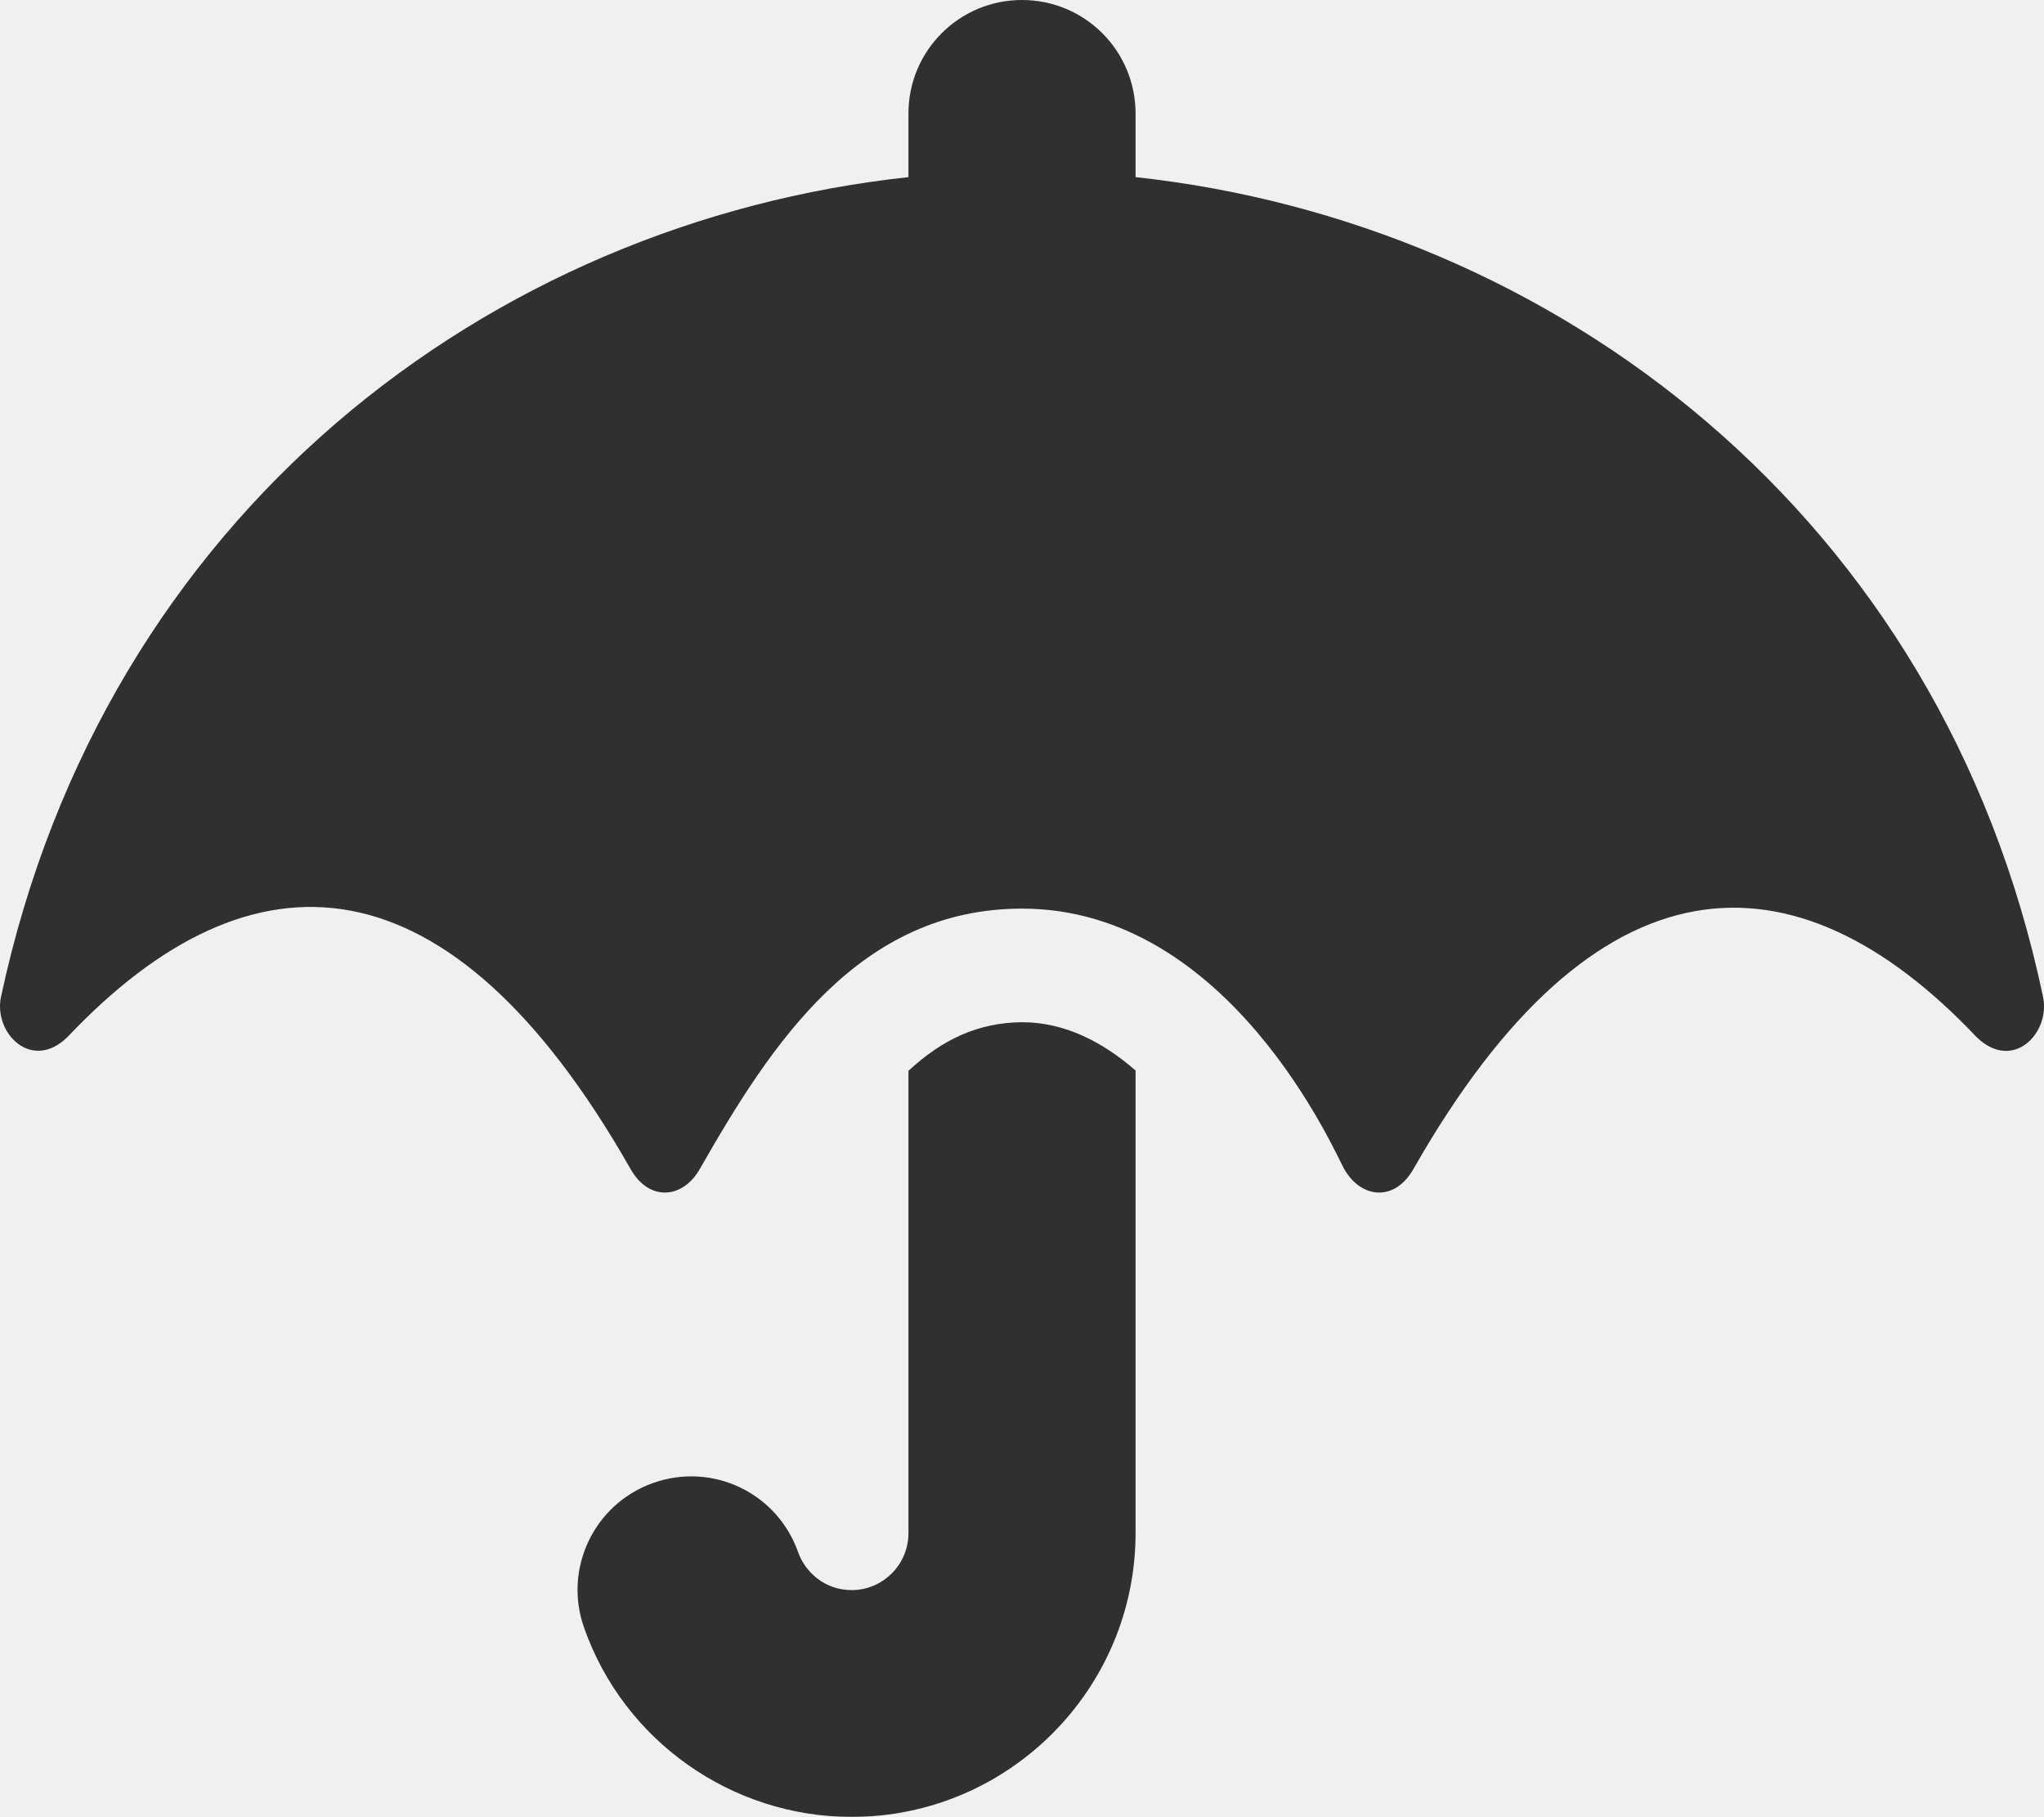
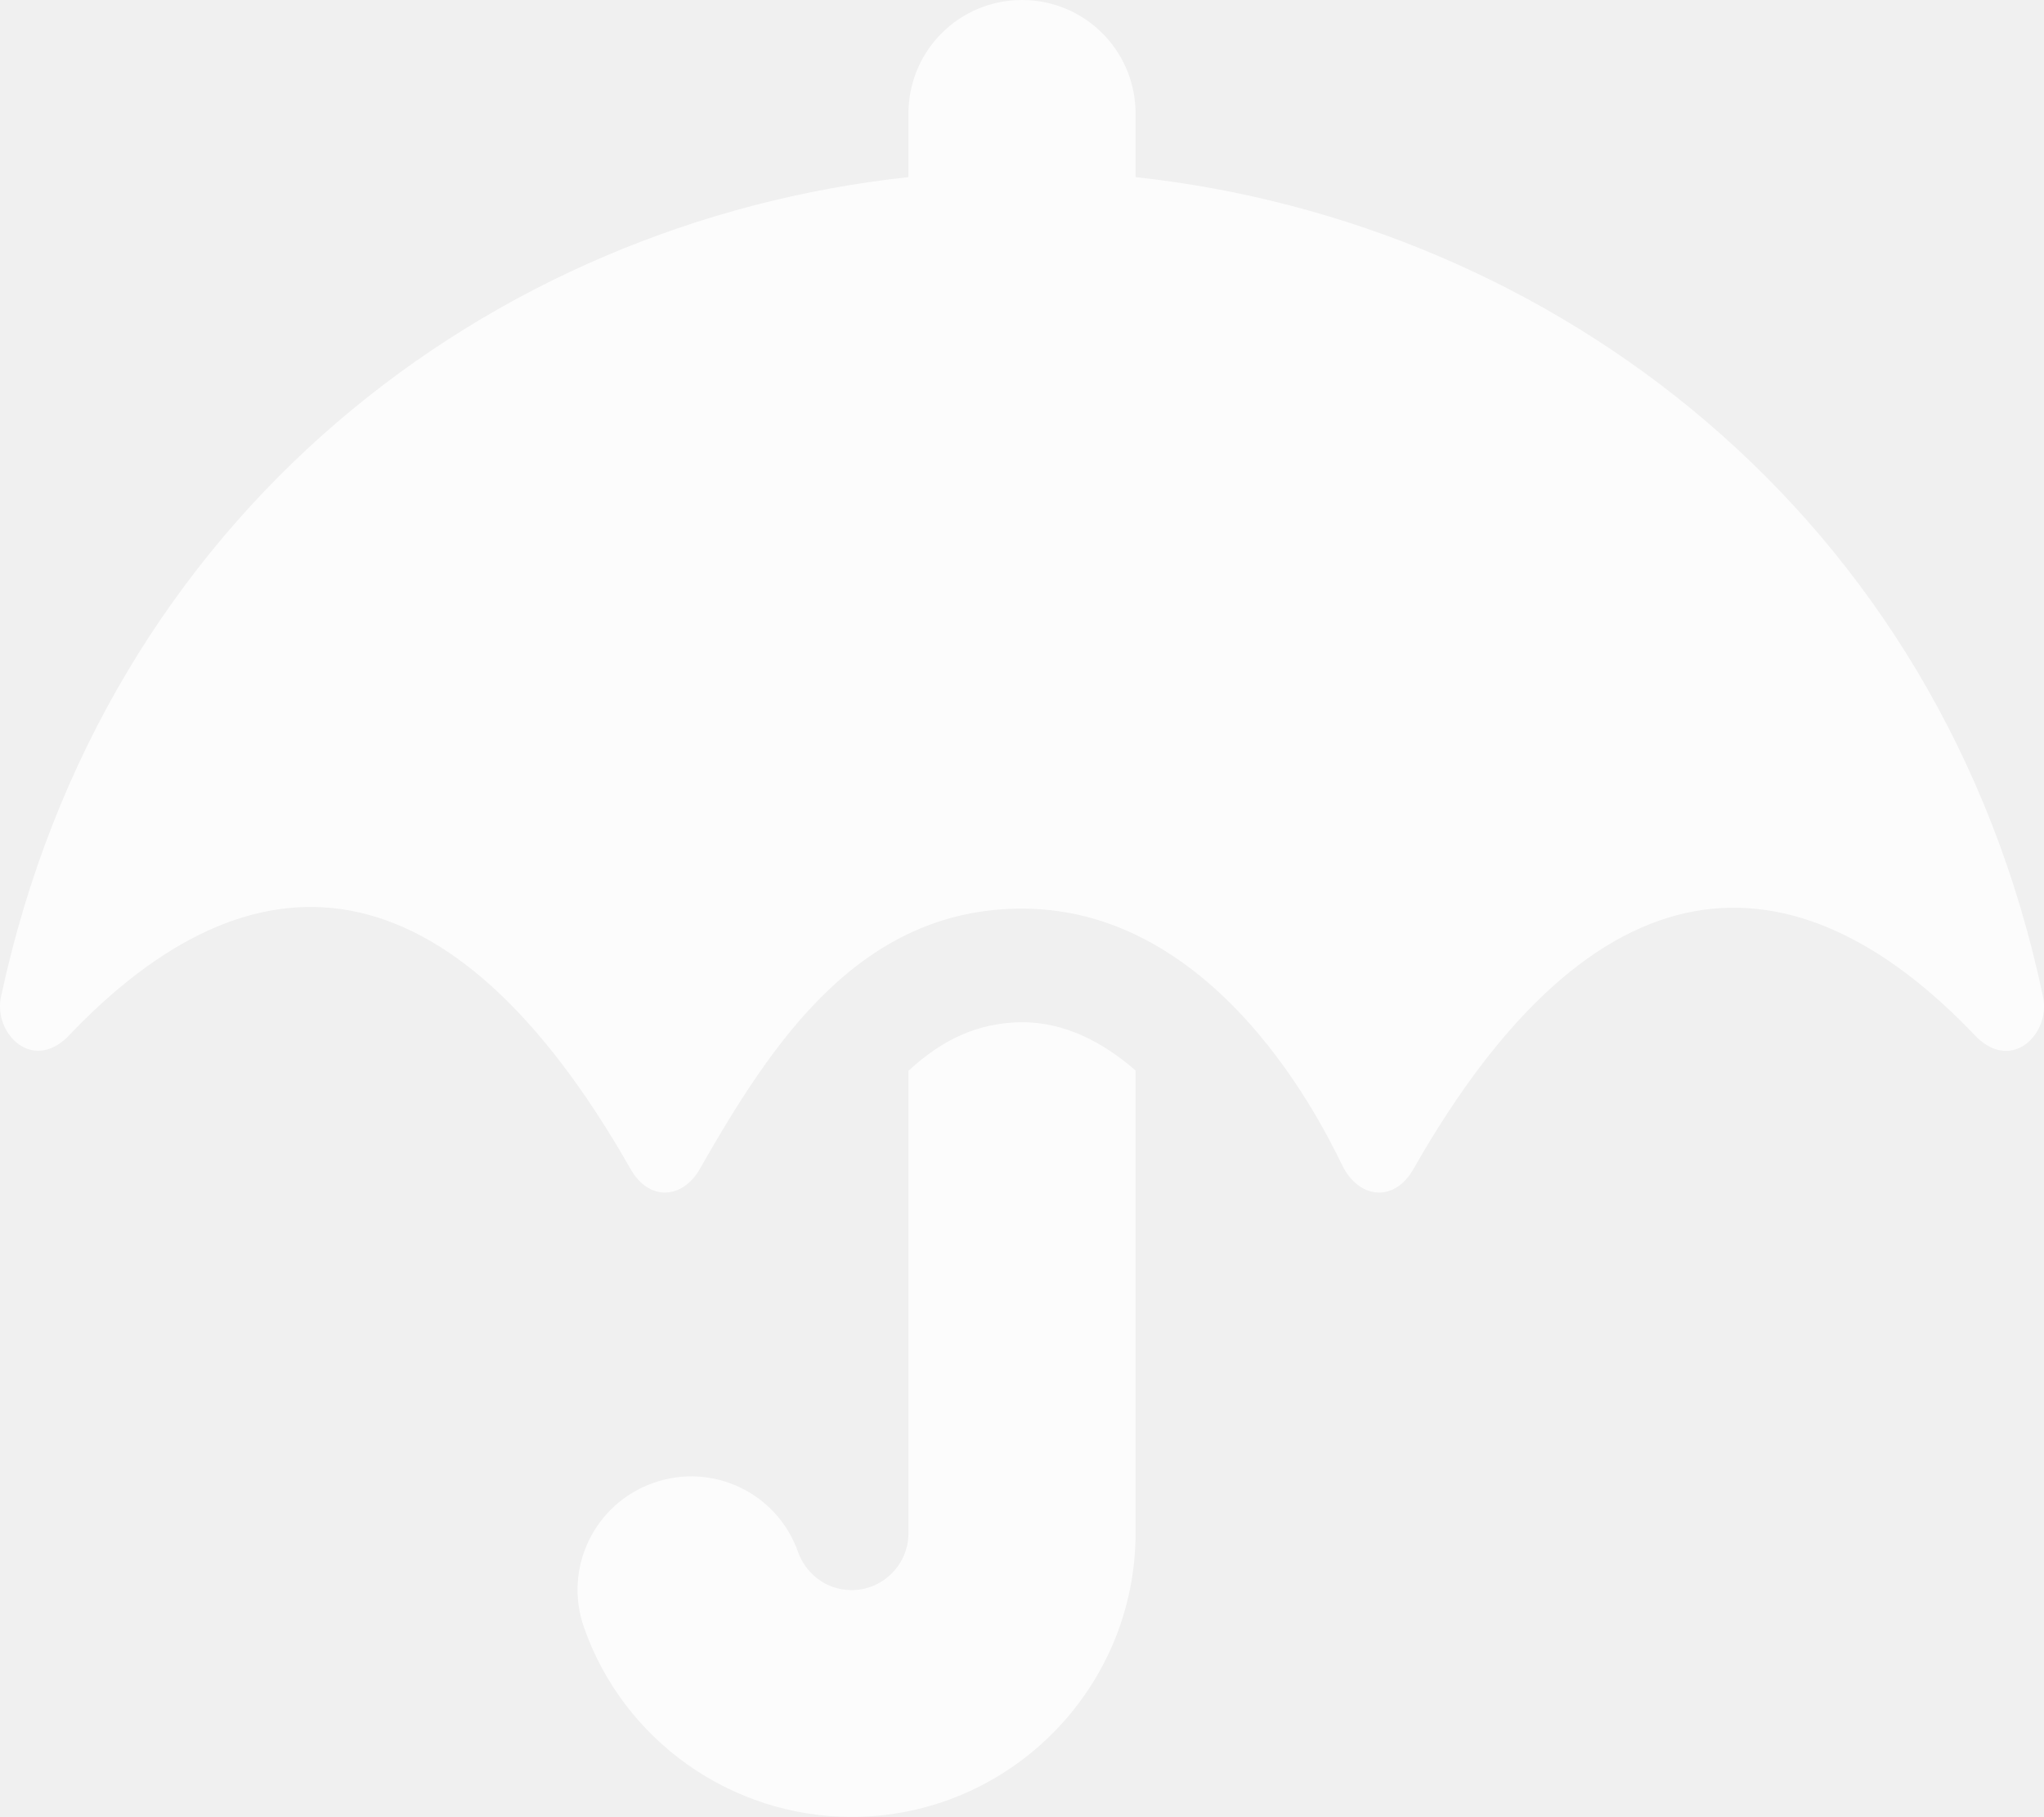
<svg xmlns="http://www.w3.org/2000/svg" id="svg3977" version="1.1" viewBox="0 0 26.982 23.98" height="23.98mm" width="26.982mm">
  <defs id="defs3971">
    <clipPath id="clipPath196" clipPathUnits="userSpaceOnUse">
      <path id="path194" d="m 571.765,314 h 76.486 v -67.976 h -76.486 z" />
    </clipPath>
  </defs>
  <g id="layer1" transform="translate(-62.85999,-42.34907)">
    <g id="g190" style="display:inline" transform="matrix(0.3527778,0,0,-0.3527778,-138.846,153.1213)">
      <g id="g192" />
      <g id="g204">
        <g clip-path="url(#clipPath196)" id="g202" style="opacity:0.8">
          <g transform="translate(605.7578,273.937)" id="g200">
-             <path d="m 0,0 v -17.302 c 0,-1.169 -0.956,-2.125 -2.124,-2.125 -1.036,0 -1.754,0.704 -2.005,1.422 -0.784,2.216 -3.201,3.371 -5.418,2.588 -2.218,-0.783 -3.374,-3.213 -2.59,-5.417 1.487,-4.237 5.524,-7.079 10.013,-7.079 5.856,0 10.623,4.767 10.623,10.623 V 0.013 C 7.291,1.062 5.87,1.819 4.25,1.819 2.617,1.805 1.275,1.182 0,0 M 42.454,2.775 C 38.656,20.874 24.075,31.75 8.499,33.436 v 2.377 c 0,2.351 -1.899,4.25 -4.249,4.25 C 1.898,40.063 0,38.164 0,35.813 V 33.436 C -15.63,31.75 -30.076,20.874 -33.954,2.775 c -0.293,-1.34 1.128,-2.829 2.483,-1.514 6.905,7.303 14.301,6.958 21.061,-4.913 0.704,-1.262 1.978,-1.142 2.615,0 2.683,4.701 5.964,9.721 12.045,9.721 7.768,0 11.713,-9.136 12.044,-9.721 0.637,-1.142 1.912,-1.262 2.615,0 6.773,11.885 14.222,12.138 21.061,4.913 1.369,-1.327 2.776,0.174 2.484,1.514" style="fill:#000000;fill-opacity:1;fill-rule:nonzero;stroke:none" id="path198" />
+             <path d="m 0,0 v -17.302 c 0,-1.169 -0.956,-2.125 -2.124,-2.125 -1.036,0 -1.754,0.704 -2.005,1.422 -0.784,2.216 -3.201,3.371 -5.418,2.588 -2.218,-0.783 -3.374,-3.213 -2.59,-5.417 1.487,-4.237 5.524,-7.079 10.013,-7.079 5.856,0 10.623,4.767 10.623,10.623 V 0.013 C 7.291,1.062 5.87,1.819 4.25,1.819 2.617,1.805 1.275,1.182 0,0 M 42.454,2.775 C 38.656,20.874 24.075,31.75 8.499,33.436 v 2.377 c 0,2.351 -1.899,4.25 -4.249,4.25 C 1.898,40.063 0,38.164 0,35.813 V 33.436 C -15.63,31.75 -30.076,20.874 -33.954,2.775 c -0.293,-1.34 1.128,-2.829 2.483,-1.514 6.905,7.303 14.301,6.958 21.061,-4.913 0.704,-1.262 1.978,-1.142 2.615,0 2.683,4.701 5.964,9.721 12.045,9.721 7.768,0 11.713,-9.136 12.044,-9.721 0.637,-1.142 1.912,-1.262 2.615,0 6.773,11.885 14.222,12.138 21.061,4.913 1.369,-1.327 2.776,0.174 2.484,1.514" style="fill:#FFFFFF;fill-opacity:1;fill-rule:nonzero;stroke:none" id="path198" />
          </g>
        </g>
      </g>
    </g>
  </g>
</svg>
